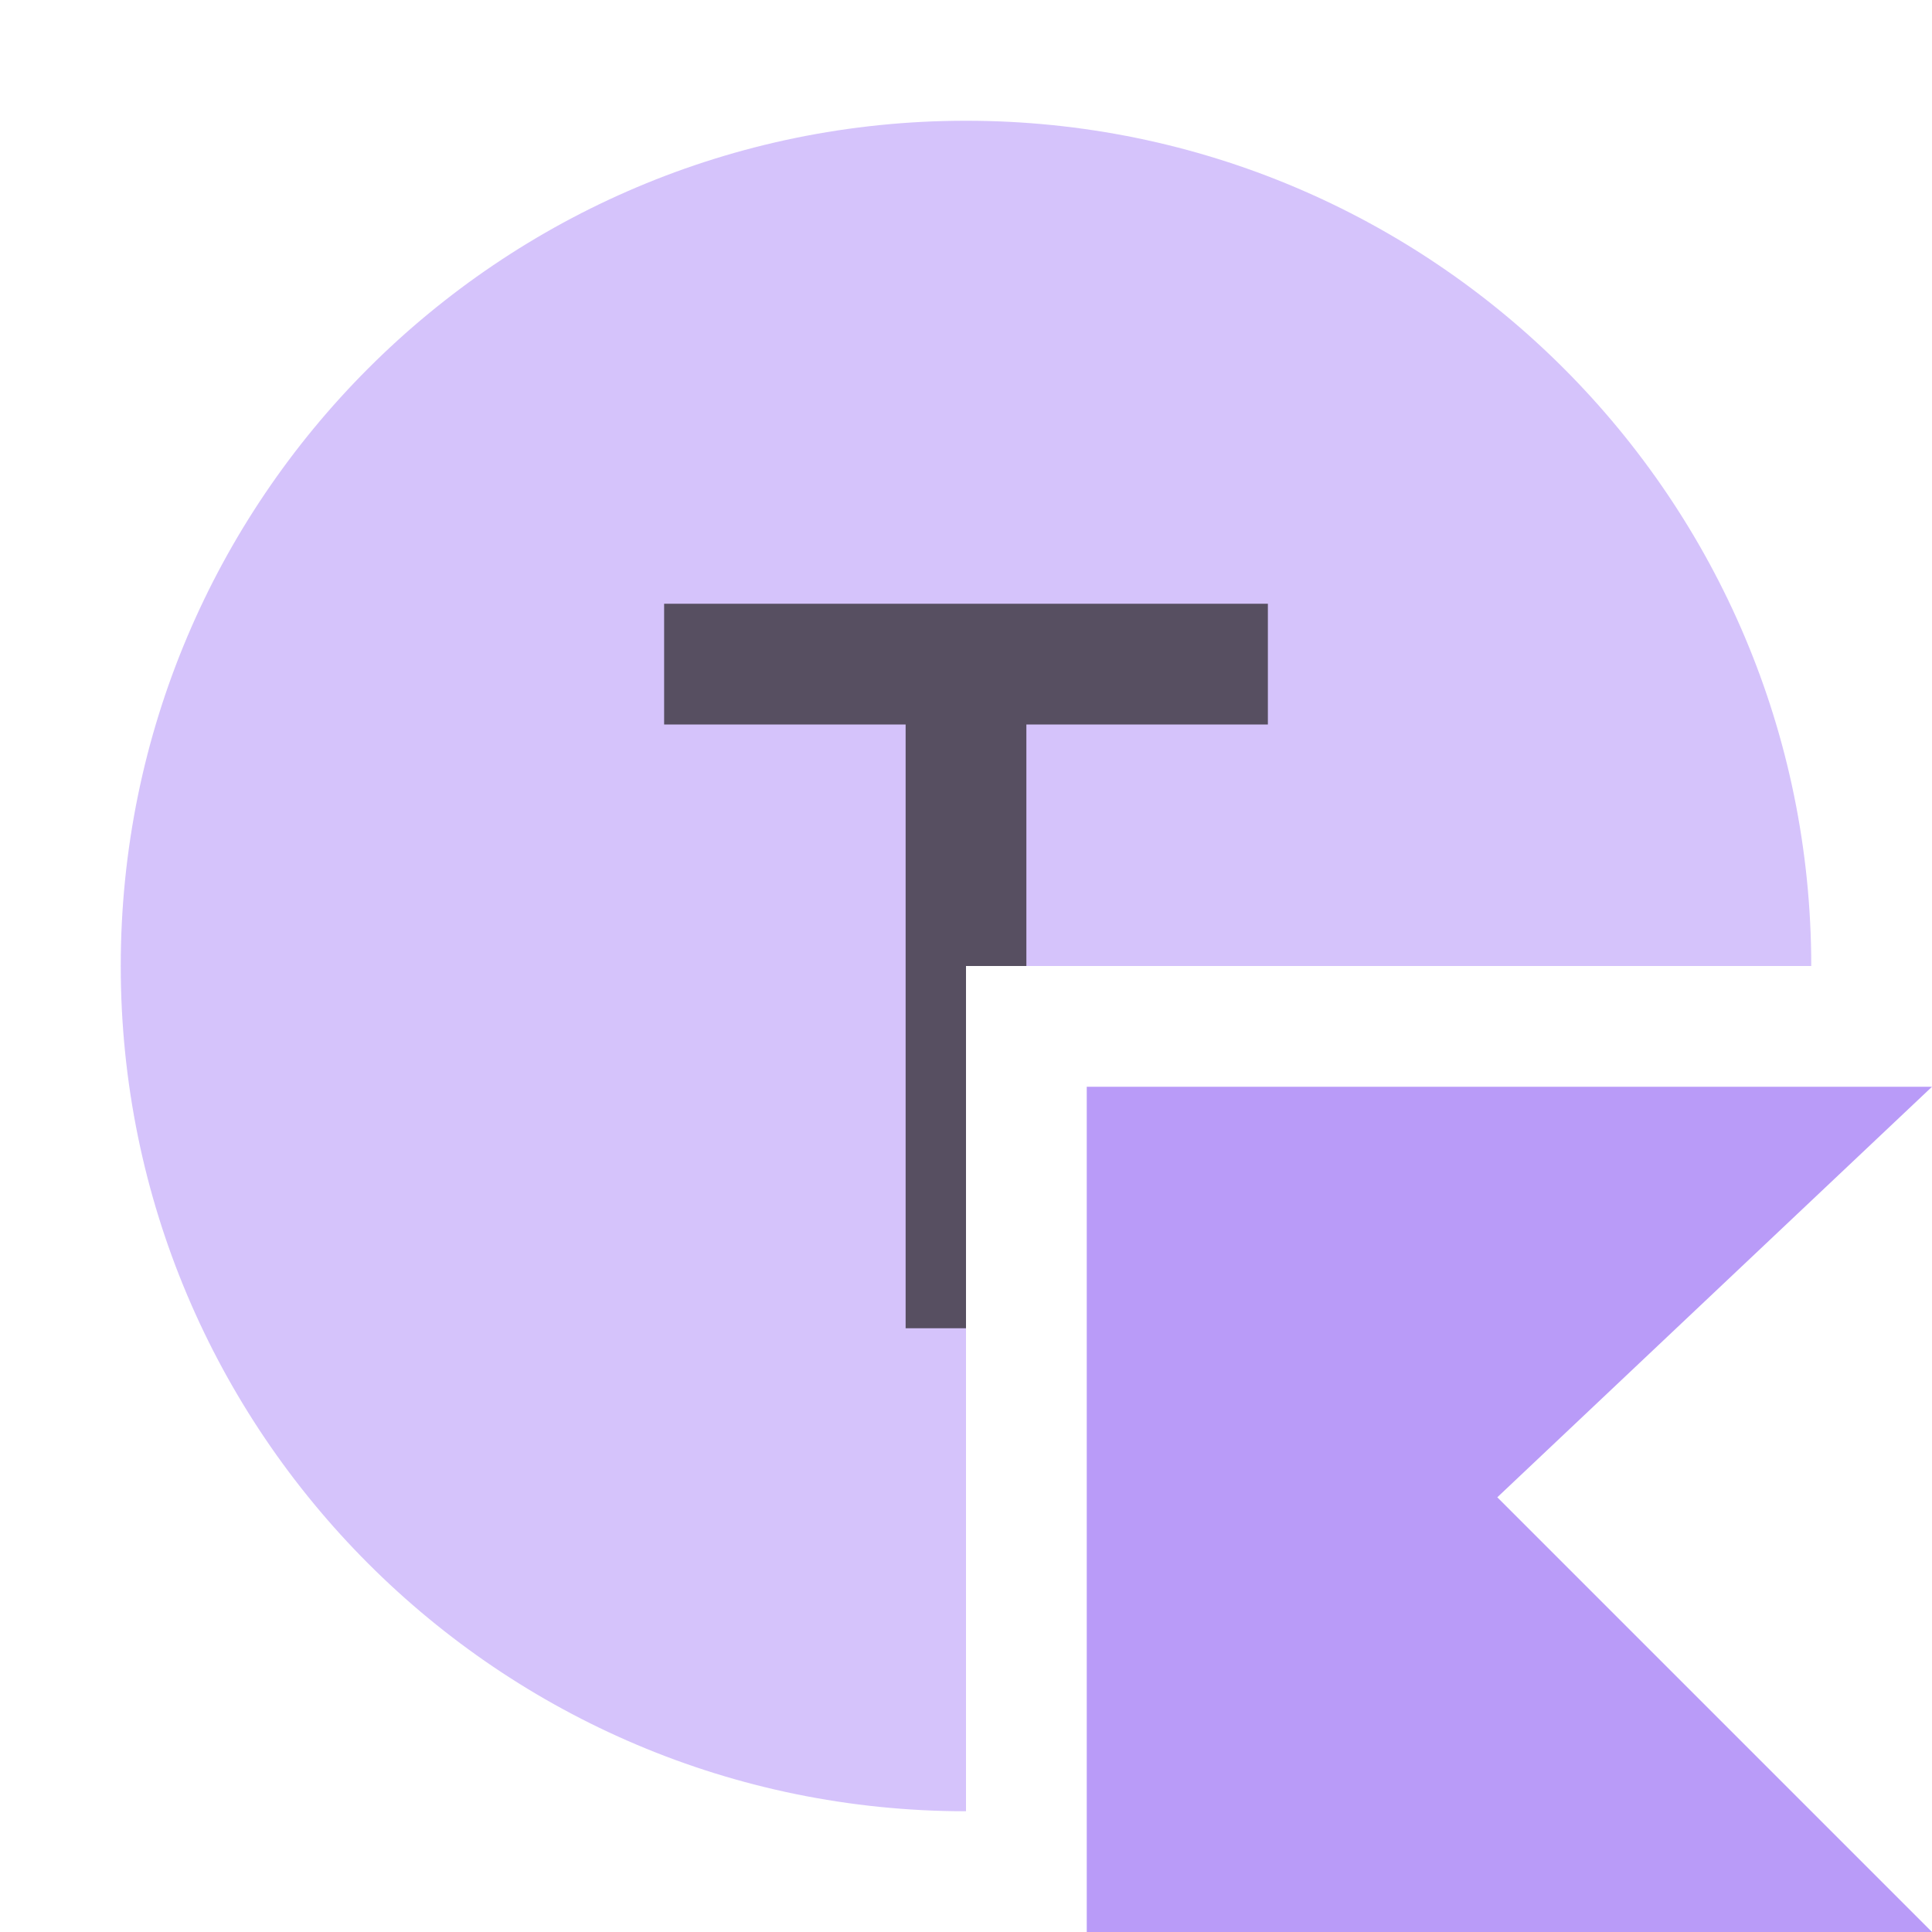
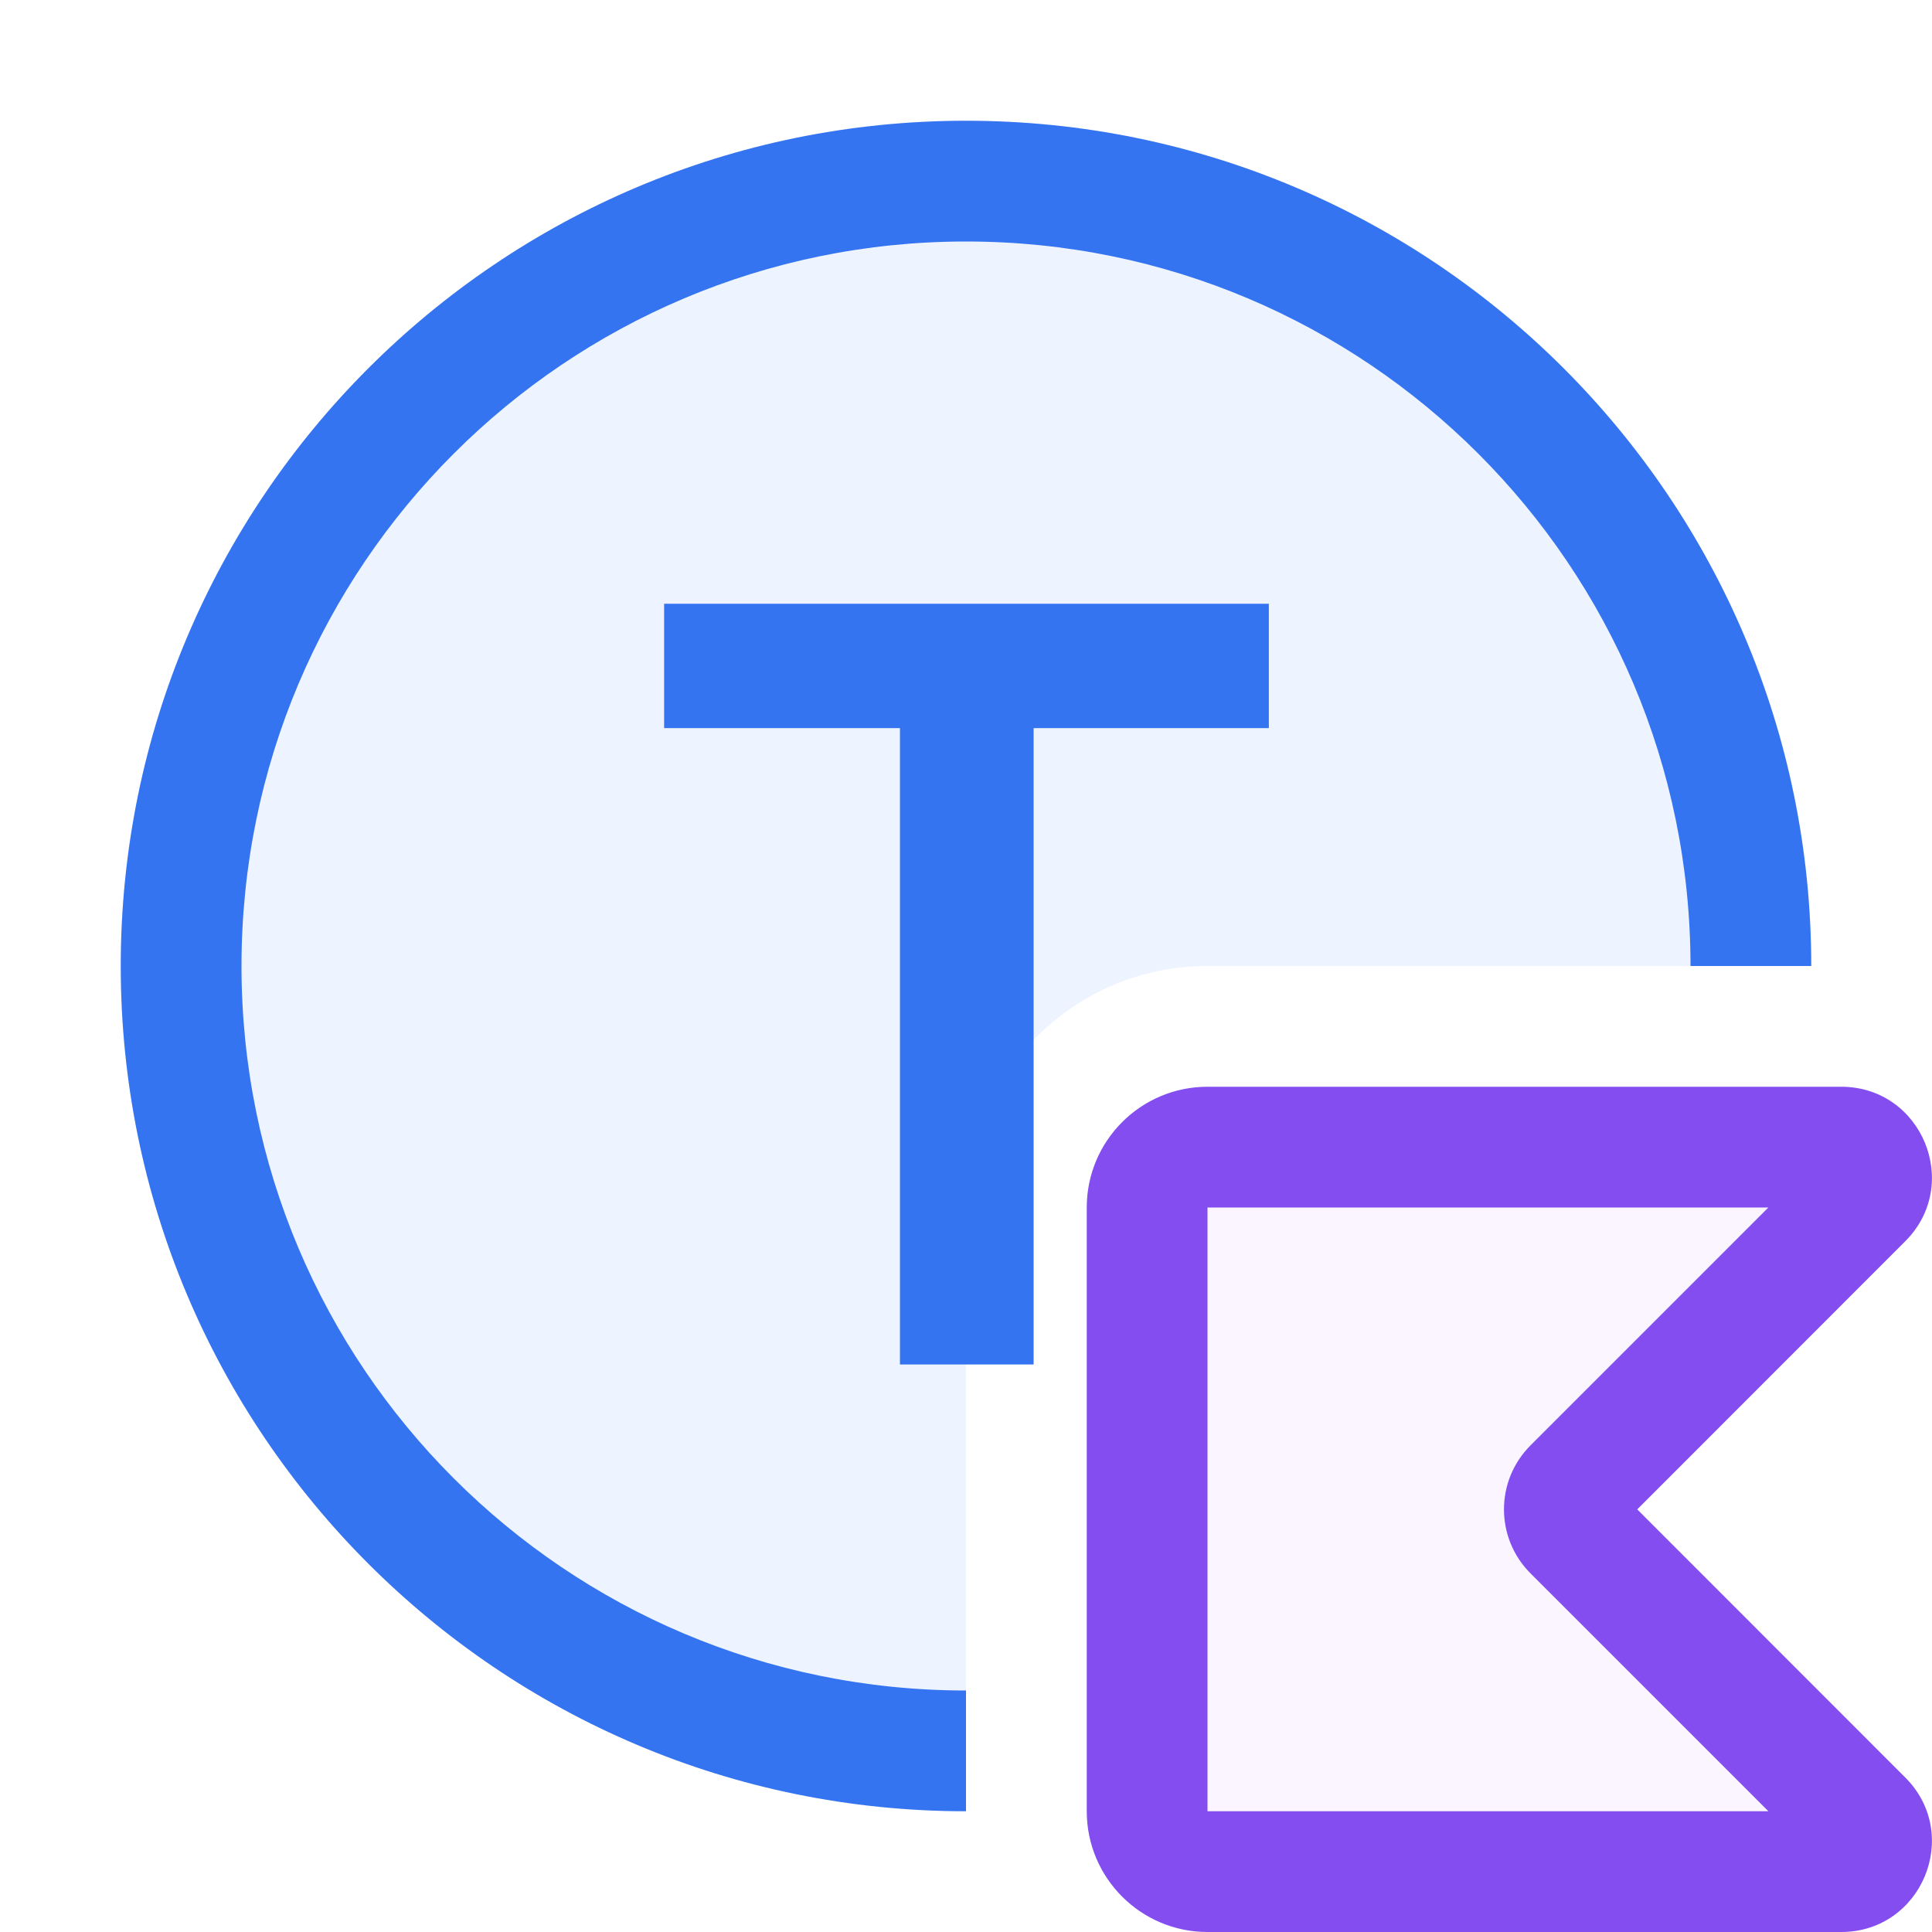
<svg xmlns="http://www.w3.org/2000/svg" width="16" height="16" viewBox="0 0 16 16" fill="none">
-   <g id="typeAlias">
-     <path id="Vector" fill-rule="evenodd" clip-rule="evenodd" d="M8 15C4.134 15 1 11.866 1 8C1 4.134 4.134 1 8 1C11.866 1 15 4.134 15 8H8V15Z" fill="#B99BF8" fill-opacity="0.6" />
-     <path id="Vector_2" fill-rule="evenodd" clip-rule="evenodd" d="M8.5 8H8V11H7.5V6H5.5V5H10.5V6H8.5V8Z" fill="#231F20" fill-opacity="0.7" />
-     <g id="â/modifier/kotlin">
-       <path id="â/modifier/kotlin_2" d="M16 16H9V9H16L12.4 12.4L16 16Z" fill="#B99BF8" />
-     </g>
-   </g>
+   <path d="M10 10H14.645L12.675 11.97C12.382 12.263 12.382 12.737 12.675 13.03L14.645 15H10V10Z" fill="#FAF5FF" />
+   <path fill-rule="evenodd" clip-rule="evenodd" d="M9 10C9 9.448 9.448 9 10 9H15.248C15.916 9 16.251 9.808 15.778 10.28L13.559 12.5L15.778 14.72C16.251 15.192 15.916 16 15.248 16H10C9.448 16 9 15.552 9 15V10ZM14.645 10L10 10V15H14.645L12.675 13.03C12.382 12.737 12.382 12.263 12.675 11.97L14.645 10Z" fill="#834DF0" />
+   <path d="M15 8C15 4.134 11.866 1 8 1C4.134 1 1 4.134 1 8C1 11.866 4.134 15 8 15V10C8 8.895 8.895 8 10 8H15Z" fill="#EDF3FF" />
+   <path d="M8 14C4.686 14 2 11.314 2 8C2 4.686 4.686 2 8 2C11.314 2 14 4.686 14 8H15C15 4.134 11.866 1 8 1C4.134 1 1 4.134 1 8C1 11.866 4.134 15 8 15V14Z" fill="#3574F0" />
+   <path d="M5.5 6.03V5H10.508V6.03H8.56V11.3H7.453V6.03H5.5Z" fill="#3574F0" />
</svg>
